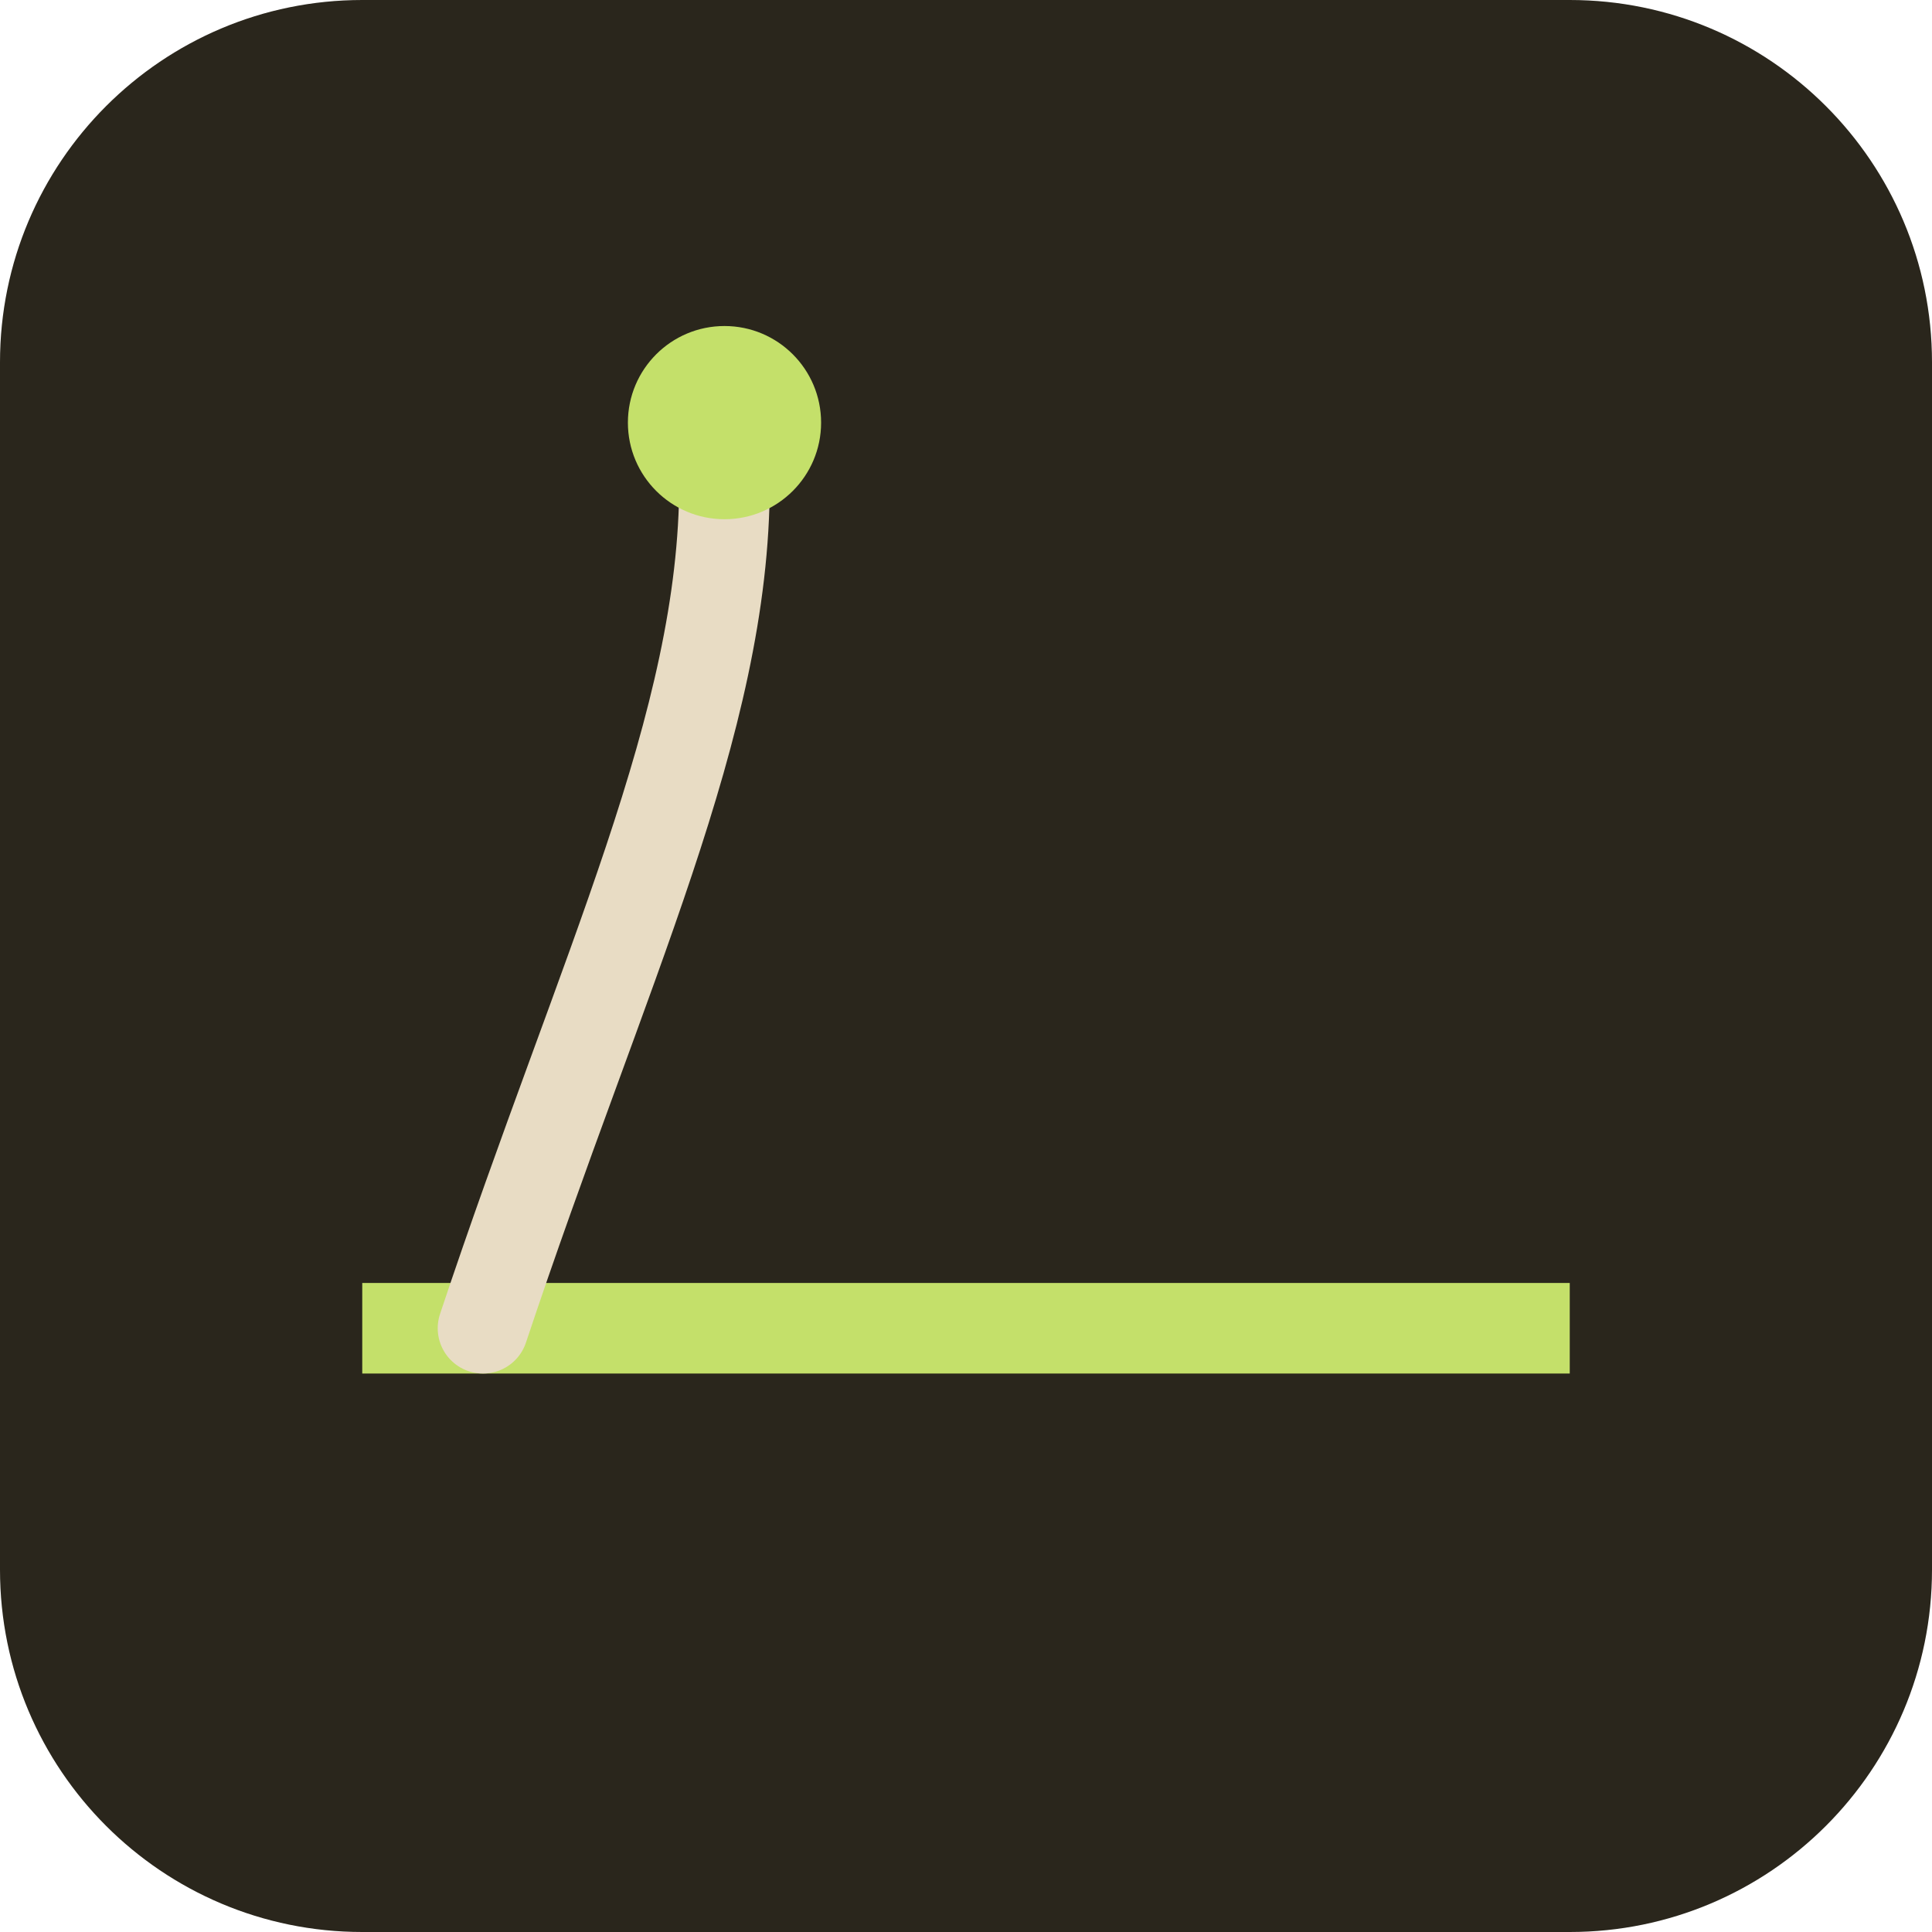
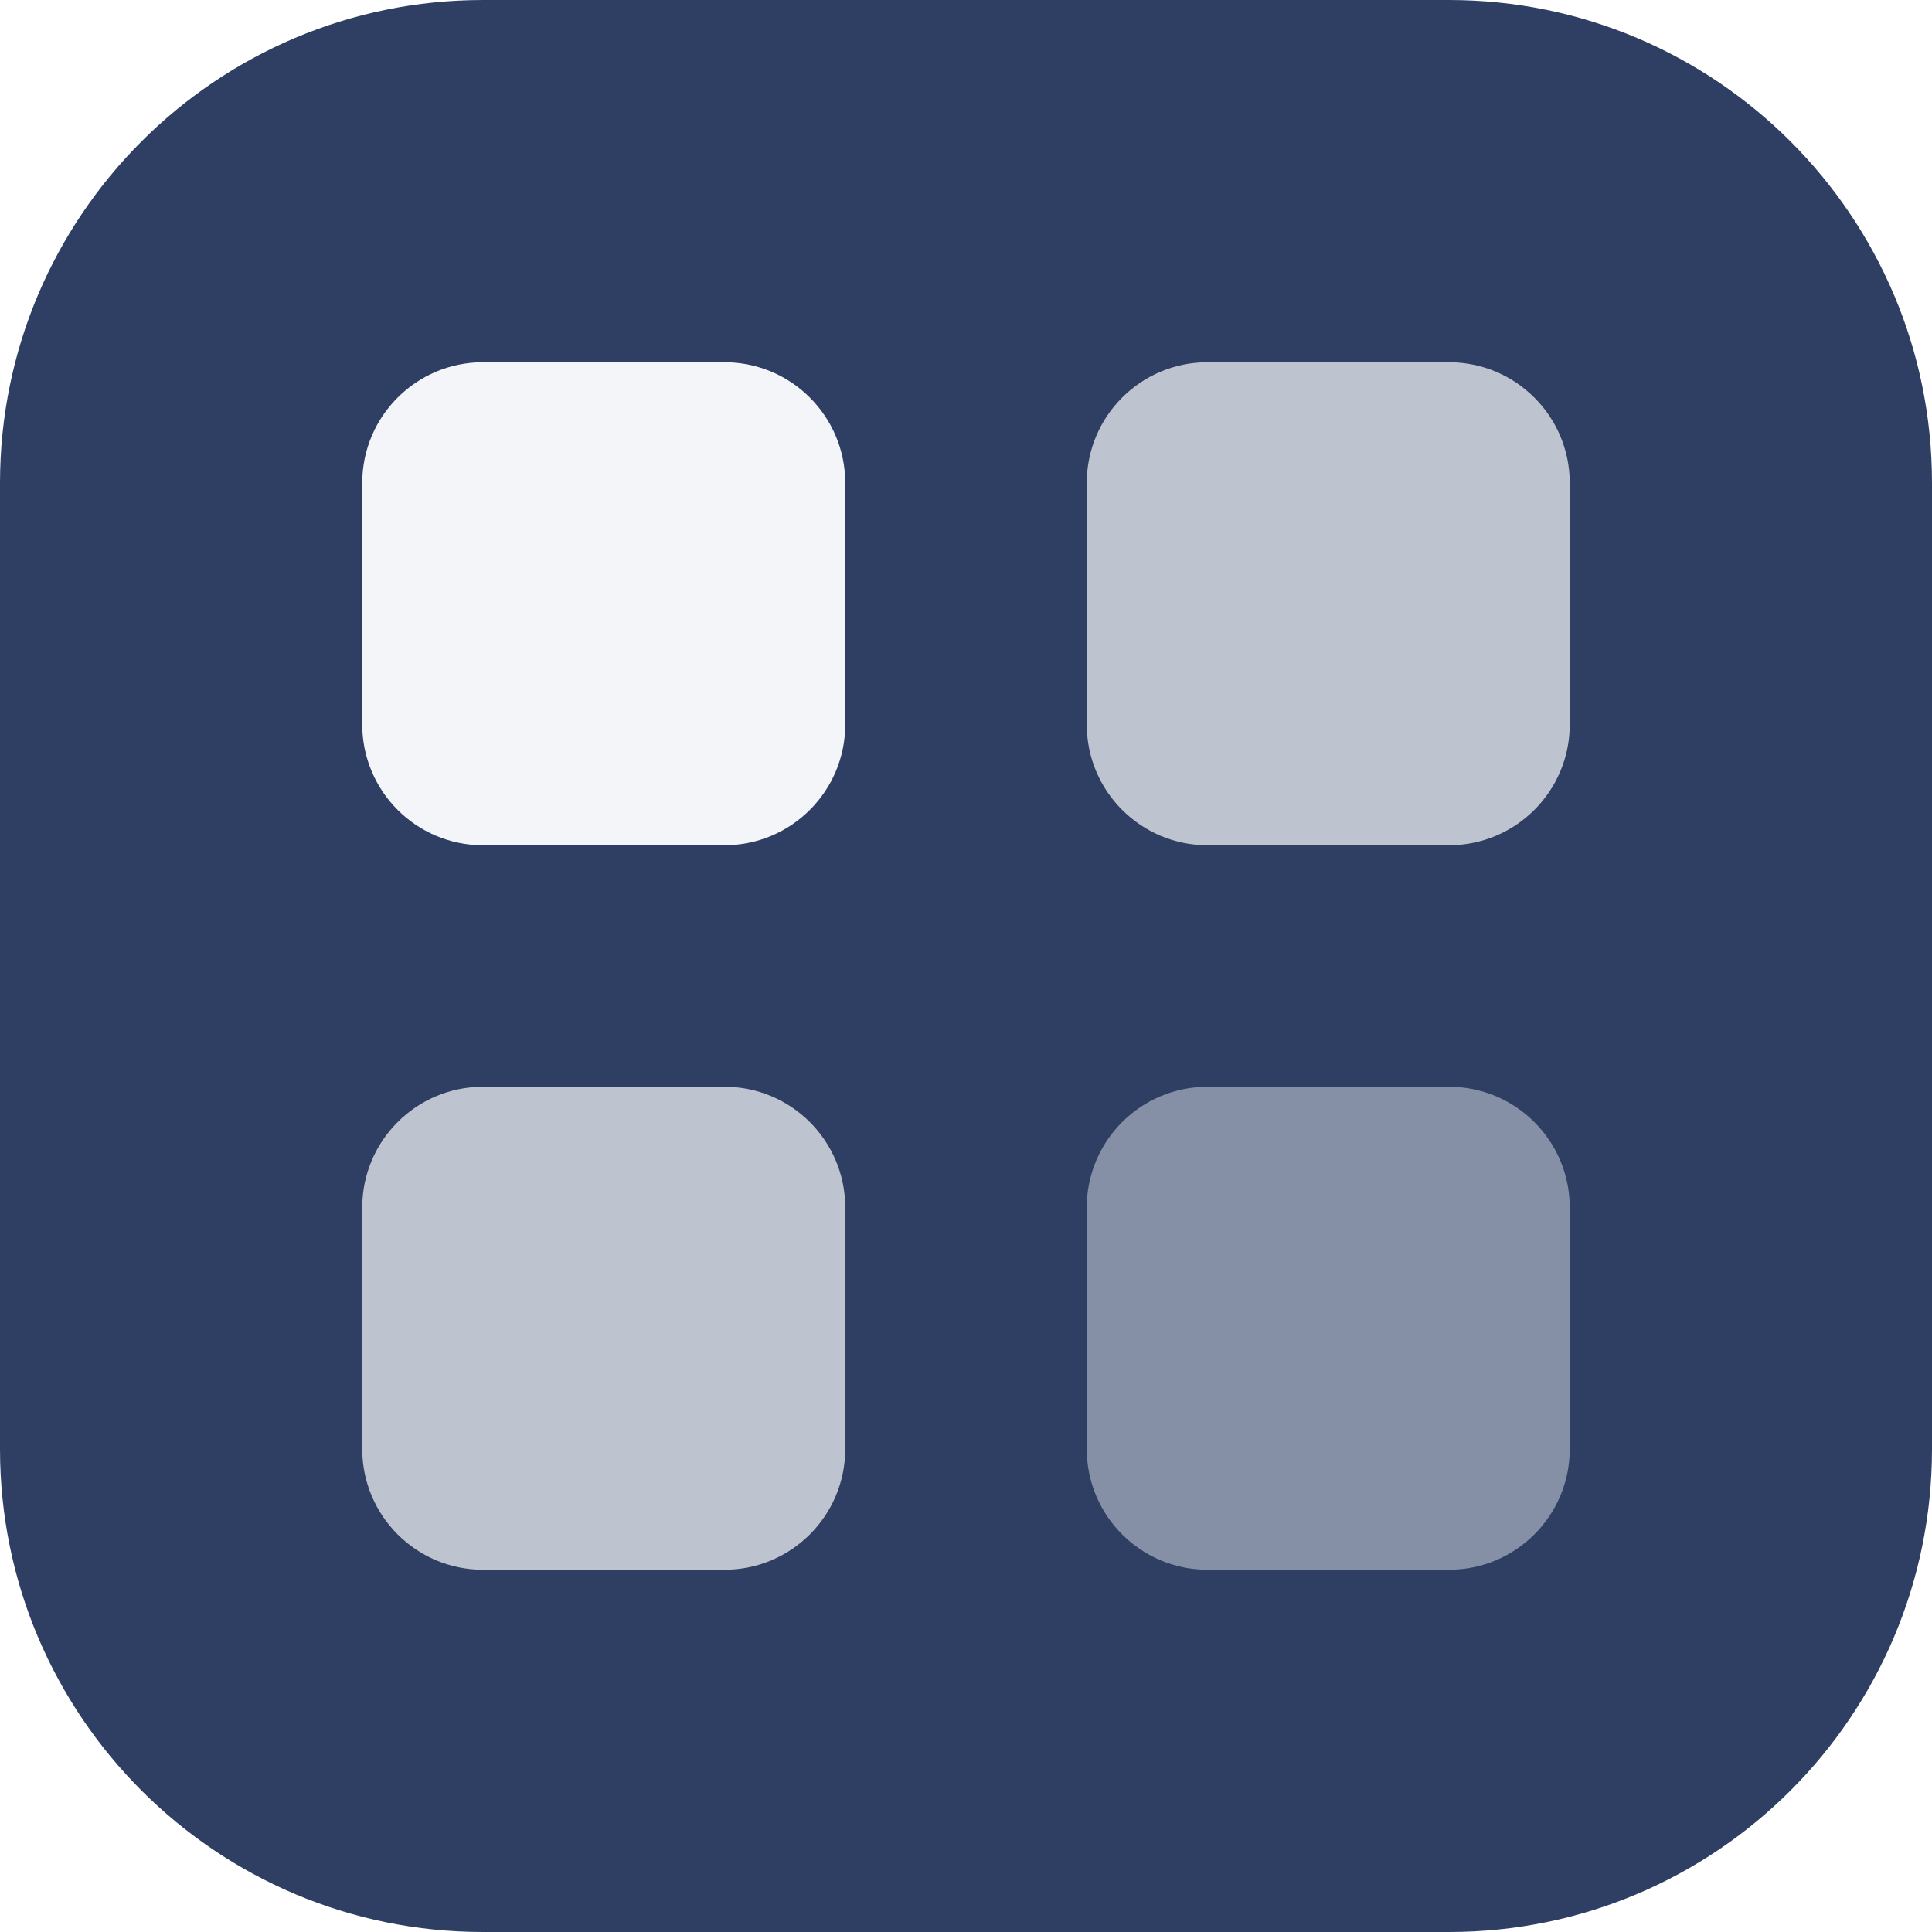
<svg xmlns="http://www.w3.org/2000/svg" viewBox="0 0 32 32" fill="none">
-   <rect width="32" height="32" rx="6" fill="#2A261C" />
-   <path d="M6 22h20" stroke="#C4E06A" stroke-width="1.5" />
-   <path d="M8 22c2-6 4-10 4-14" stroke="#E8DCC4" stroke-width="1.5" stroke-linecap="round" />
-   <circle cx="12" cy="7" r="1.6" fill="#C4E06A" />
+   <rect width="32" height="32" rx="8" fill="#2F3F63" />
+   <rect x="6" y="6" width="8" height="8" rx="2" fill="#F4F5F8" />
+   <rect x="18" y="6" width="8" height="8" rx="2" fill="#F4F5F8" fill-opacity="0.72" />
+   <rect x="6" y="18" width="8" height="8" rx="2" fill="#F4F5F8" fill-opacity="0.72" />
+   <rect x="18" y="18" width="8" height="8" rx="2" fill="#F4F5F8" fill-opacity="0.44" />
</svg>
